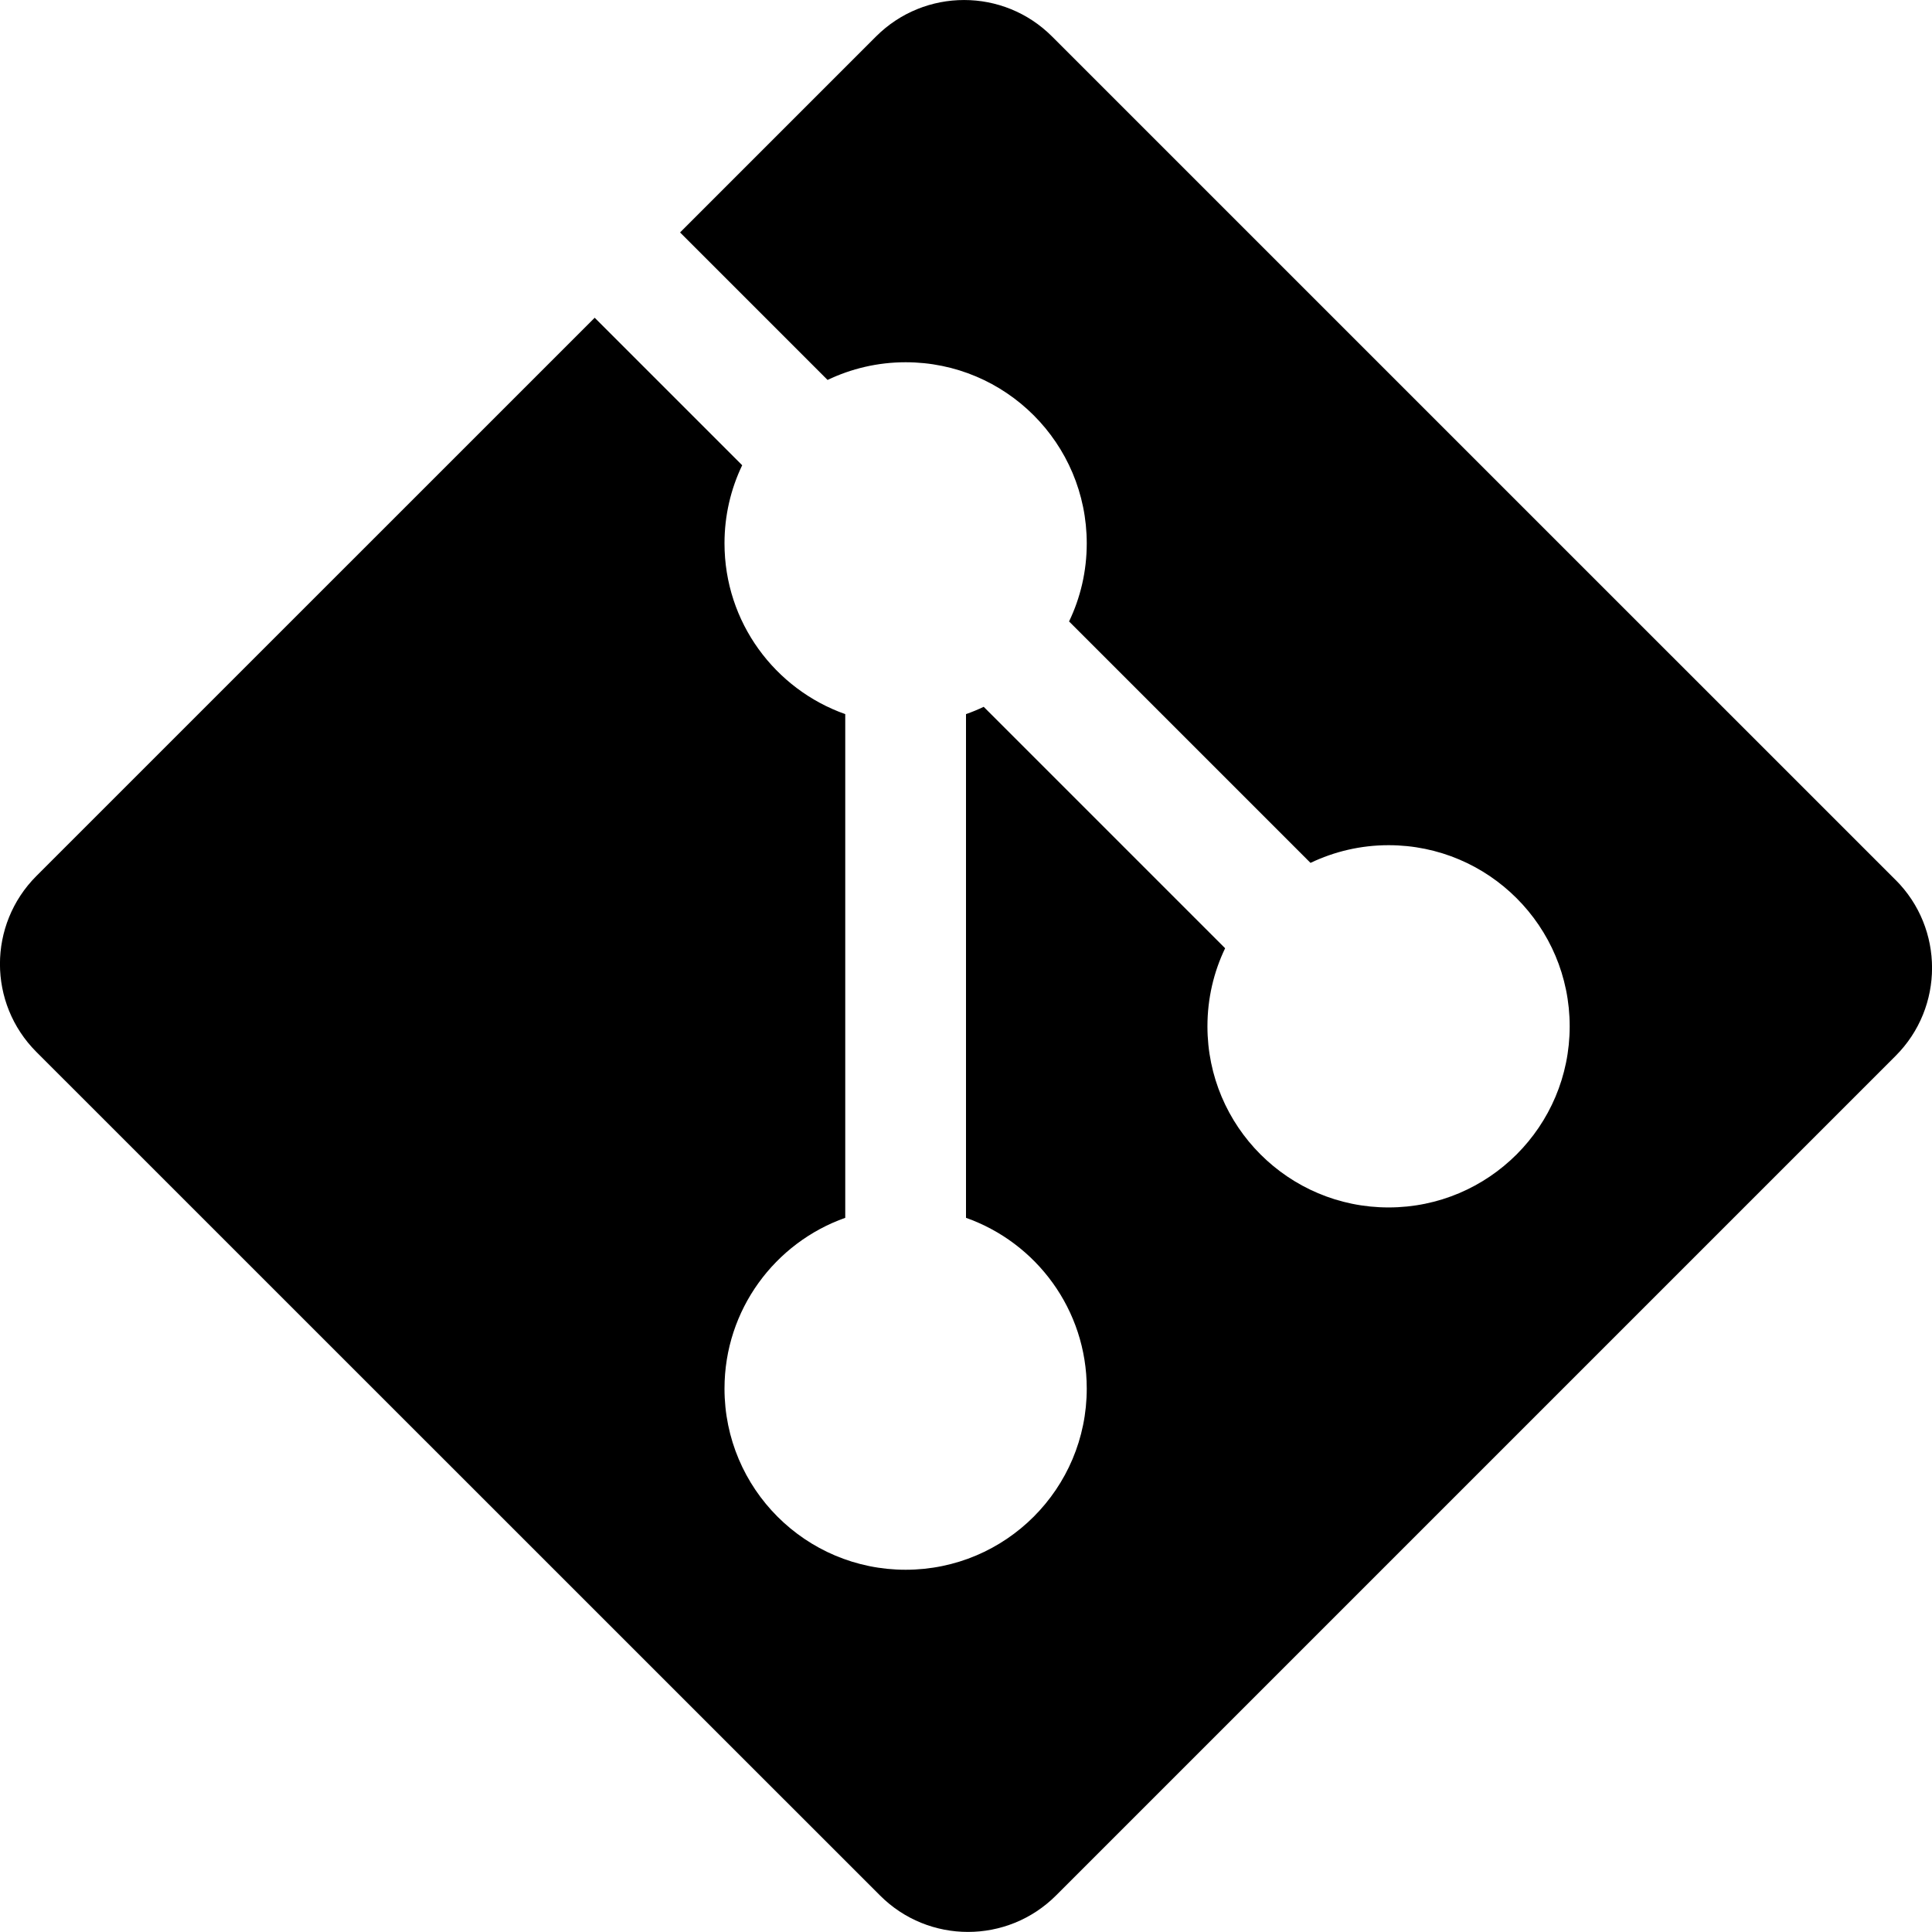
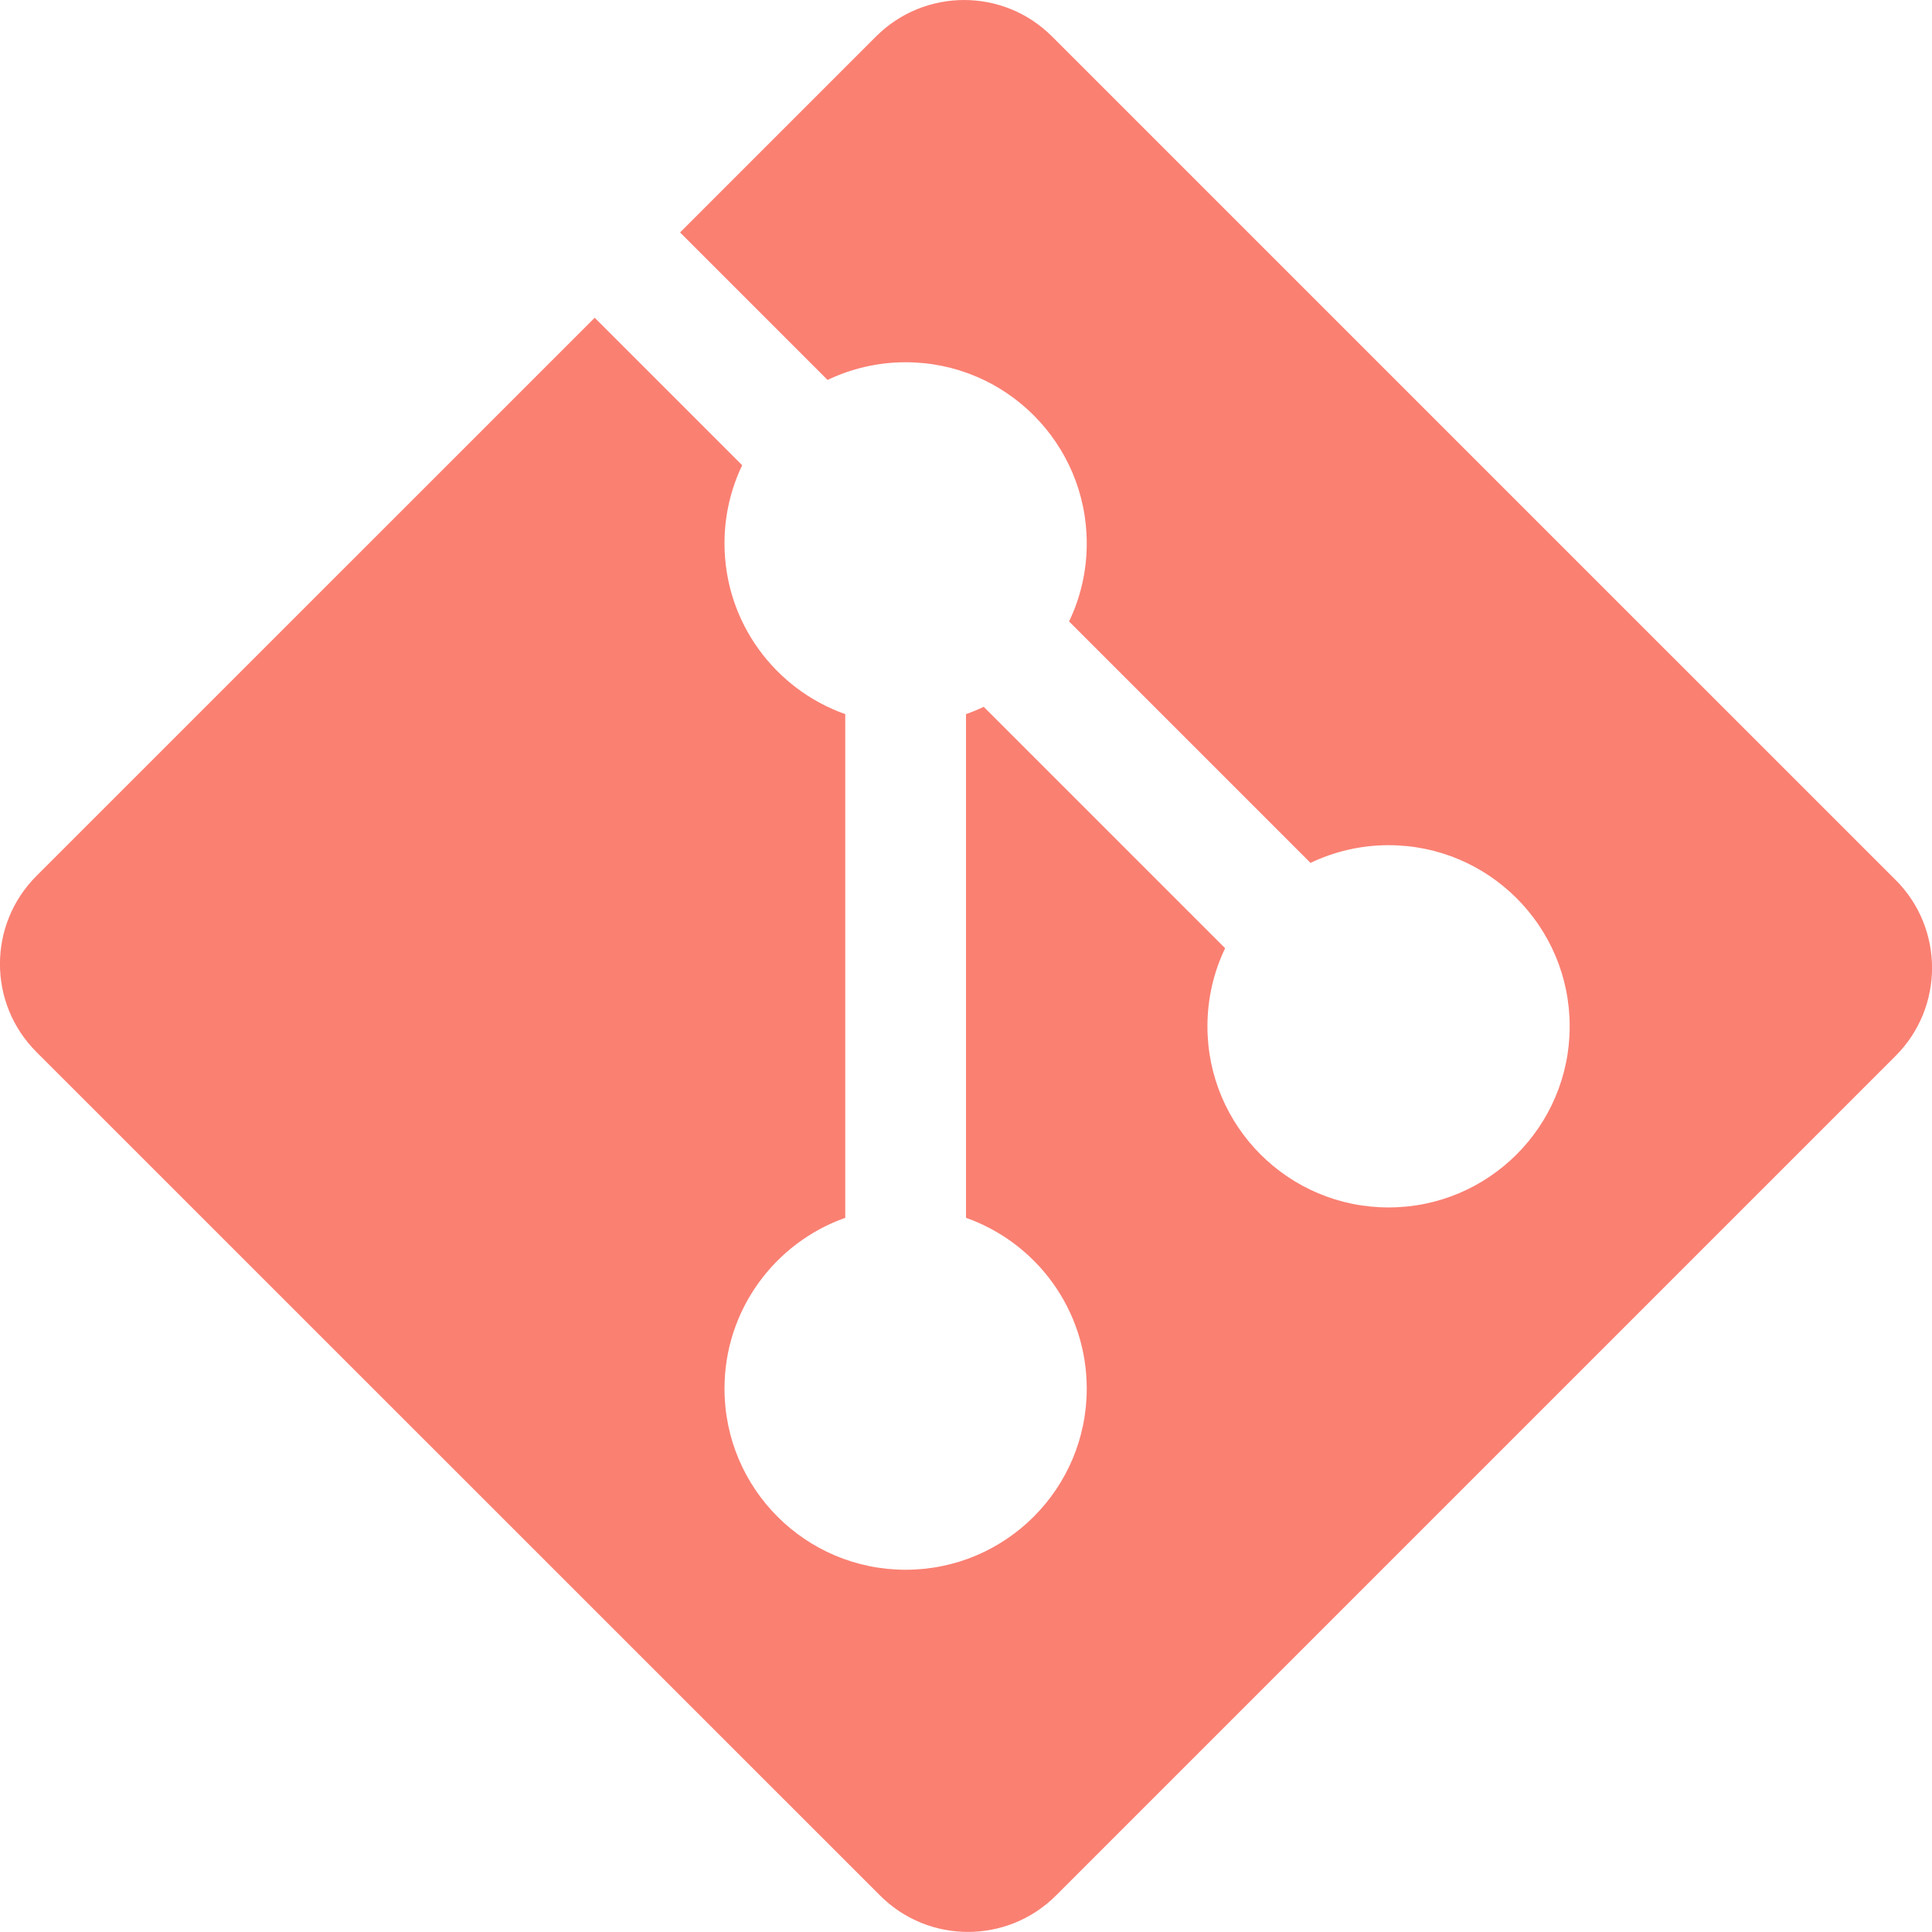
- <svg xmlns="http://www.w3.org/2000/svg" version="1.1" width="32" height="32" viewBox="0 0 32 32">
+ <svg xmlns="http://www.w3.org/2000/svg" version="1.1" fill="salmon" width="32" height="32" viewBox="0 0 32 32">
  <path d="M31.397 14.575l-13.972-13.971c-0.804-0.805-2.109-0.805-2.915 0l-3.246 3.246 2.443 2.443c0.392-0.187 0.83-0.293 1.293-0.293 1.657 0 3 1.343 3 3 0 0.463-0.105 0.902-0.293 1.293l3.999 3.999c0.392-0.187 0.83-0.293 1.293-0.293 1.657 0 3 1.343 3 3s-1.343 3-3 3-3-1.343-3-3c0-0.463 0.105-0.902 0.293-1.293l-3.999-3.999c-0.095 0.046-0.193 0.086-0.293 0.121v8.343c1.165 0.412 2 1.522 2 2.829 0 1.657-1.343 3-3 3s-3-1.343-3-3c0-1.306 0.835-2.417 2-2.829v-8.343c-1.165-0.412-2-1.522-2-2.829 0-0.463 0.105-0.902 0.293-1.293l-2.443-2.443-9.247 9.246c-0.805 0.806-0.805 2.11 0 2.915l13.973 13.971c0.804 0.805 2.109 0.805 2.915 0l13.906-13.906c0.805-0.805 0.805-2.111-0-2.915z" />
</svg>
